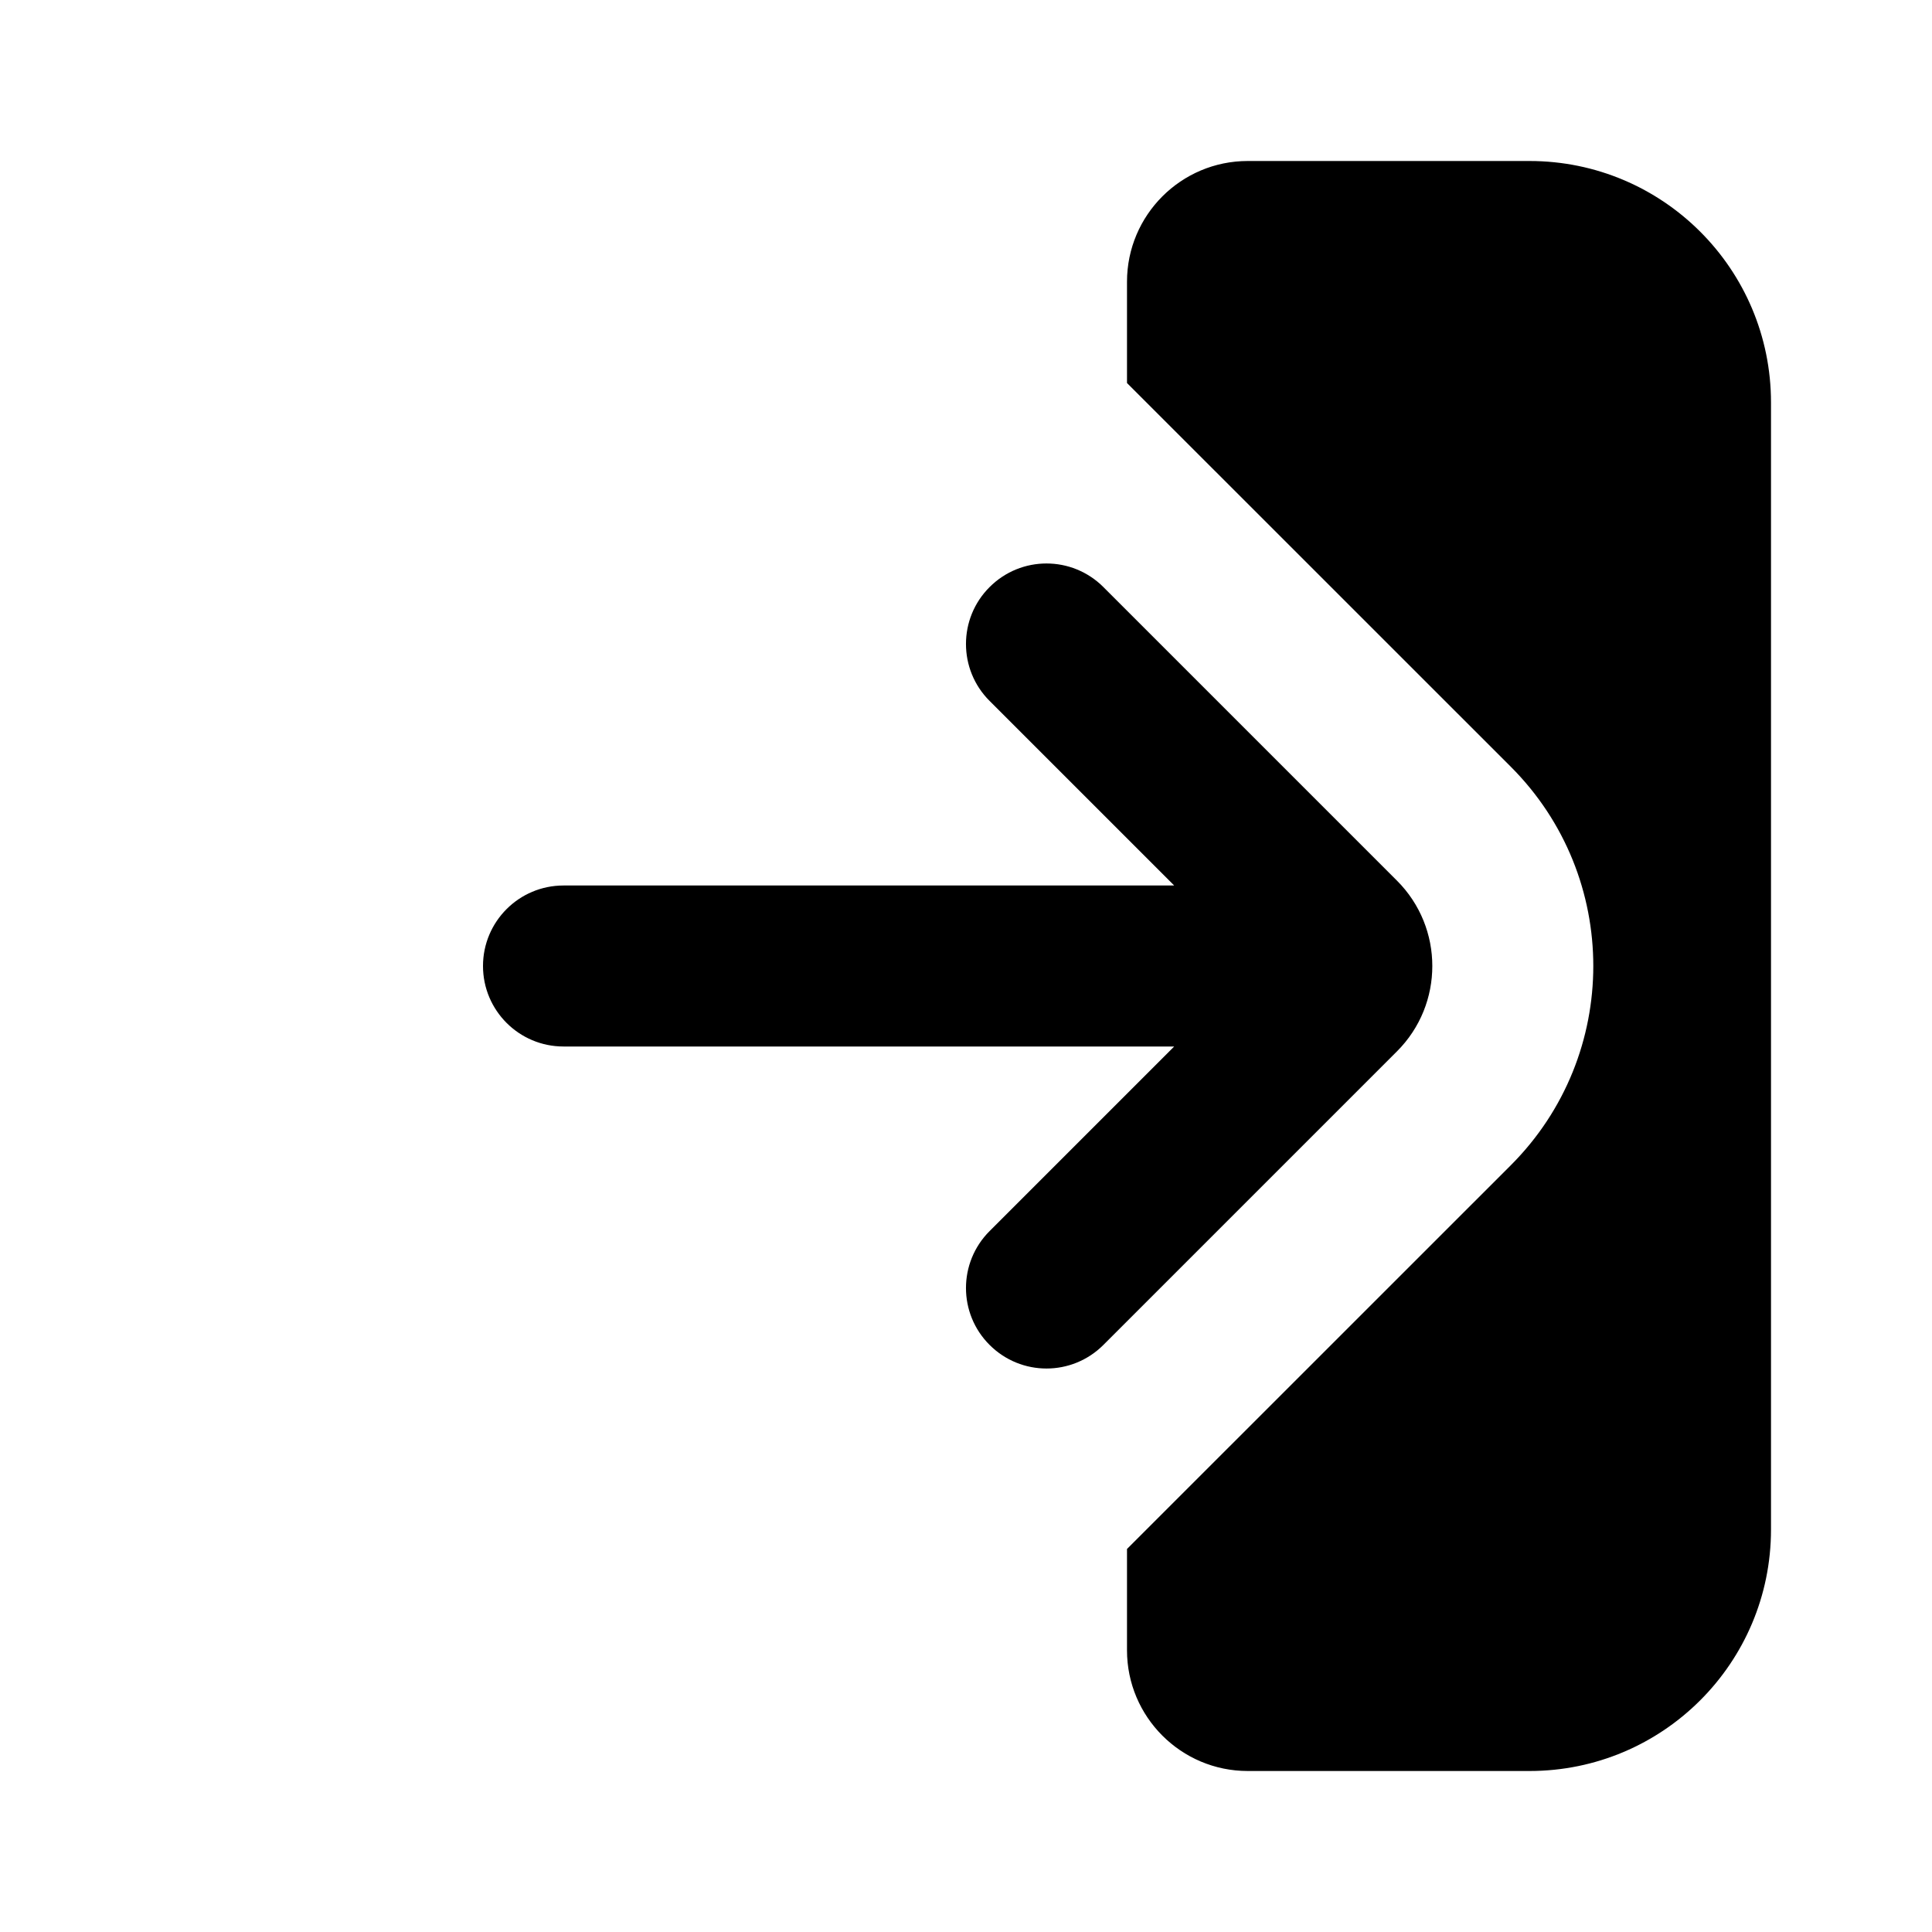
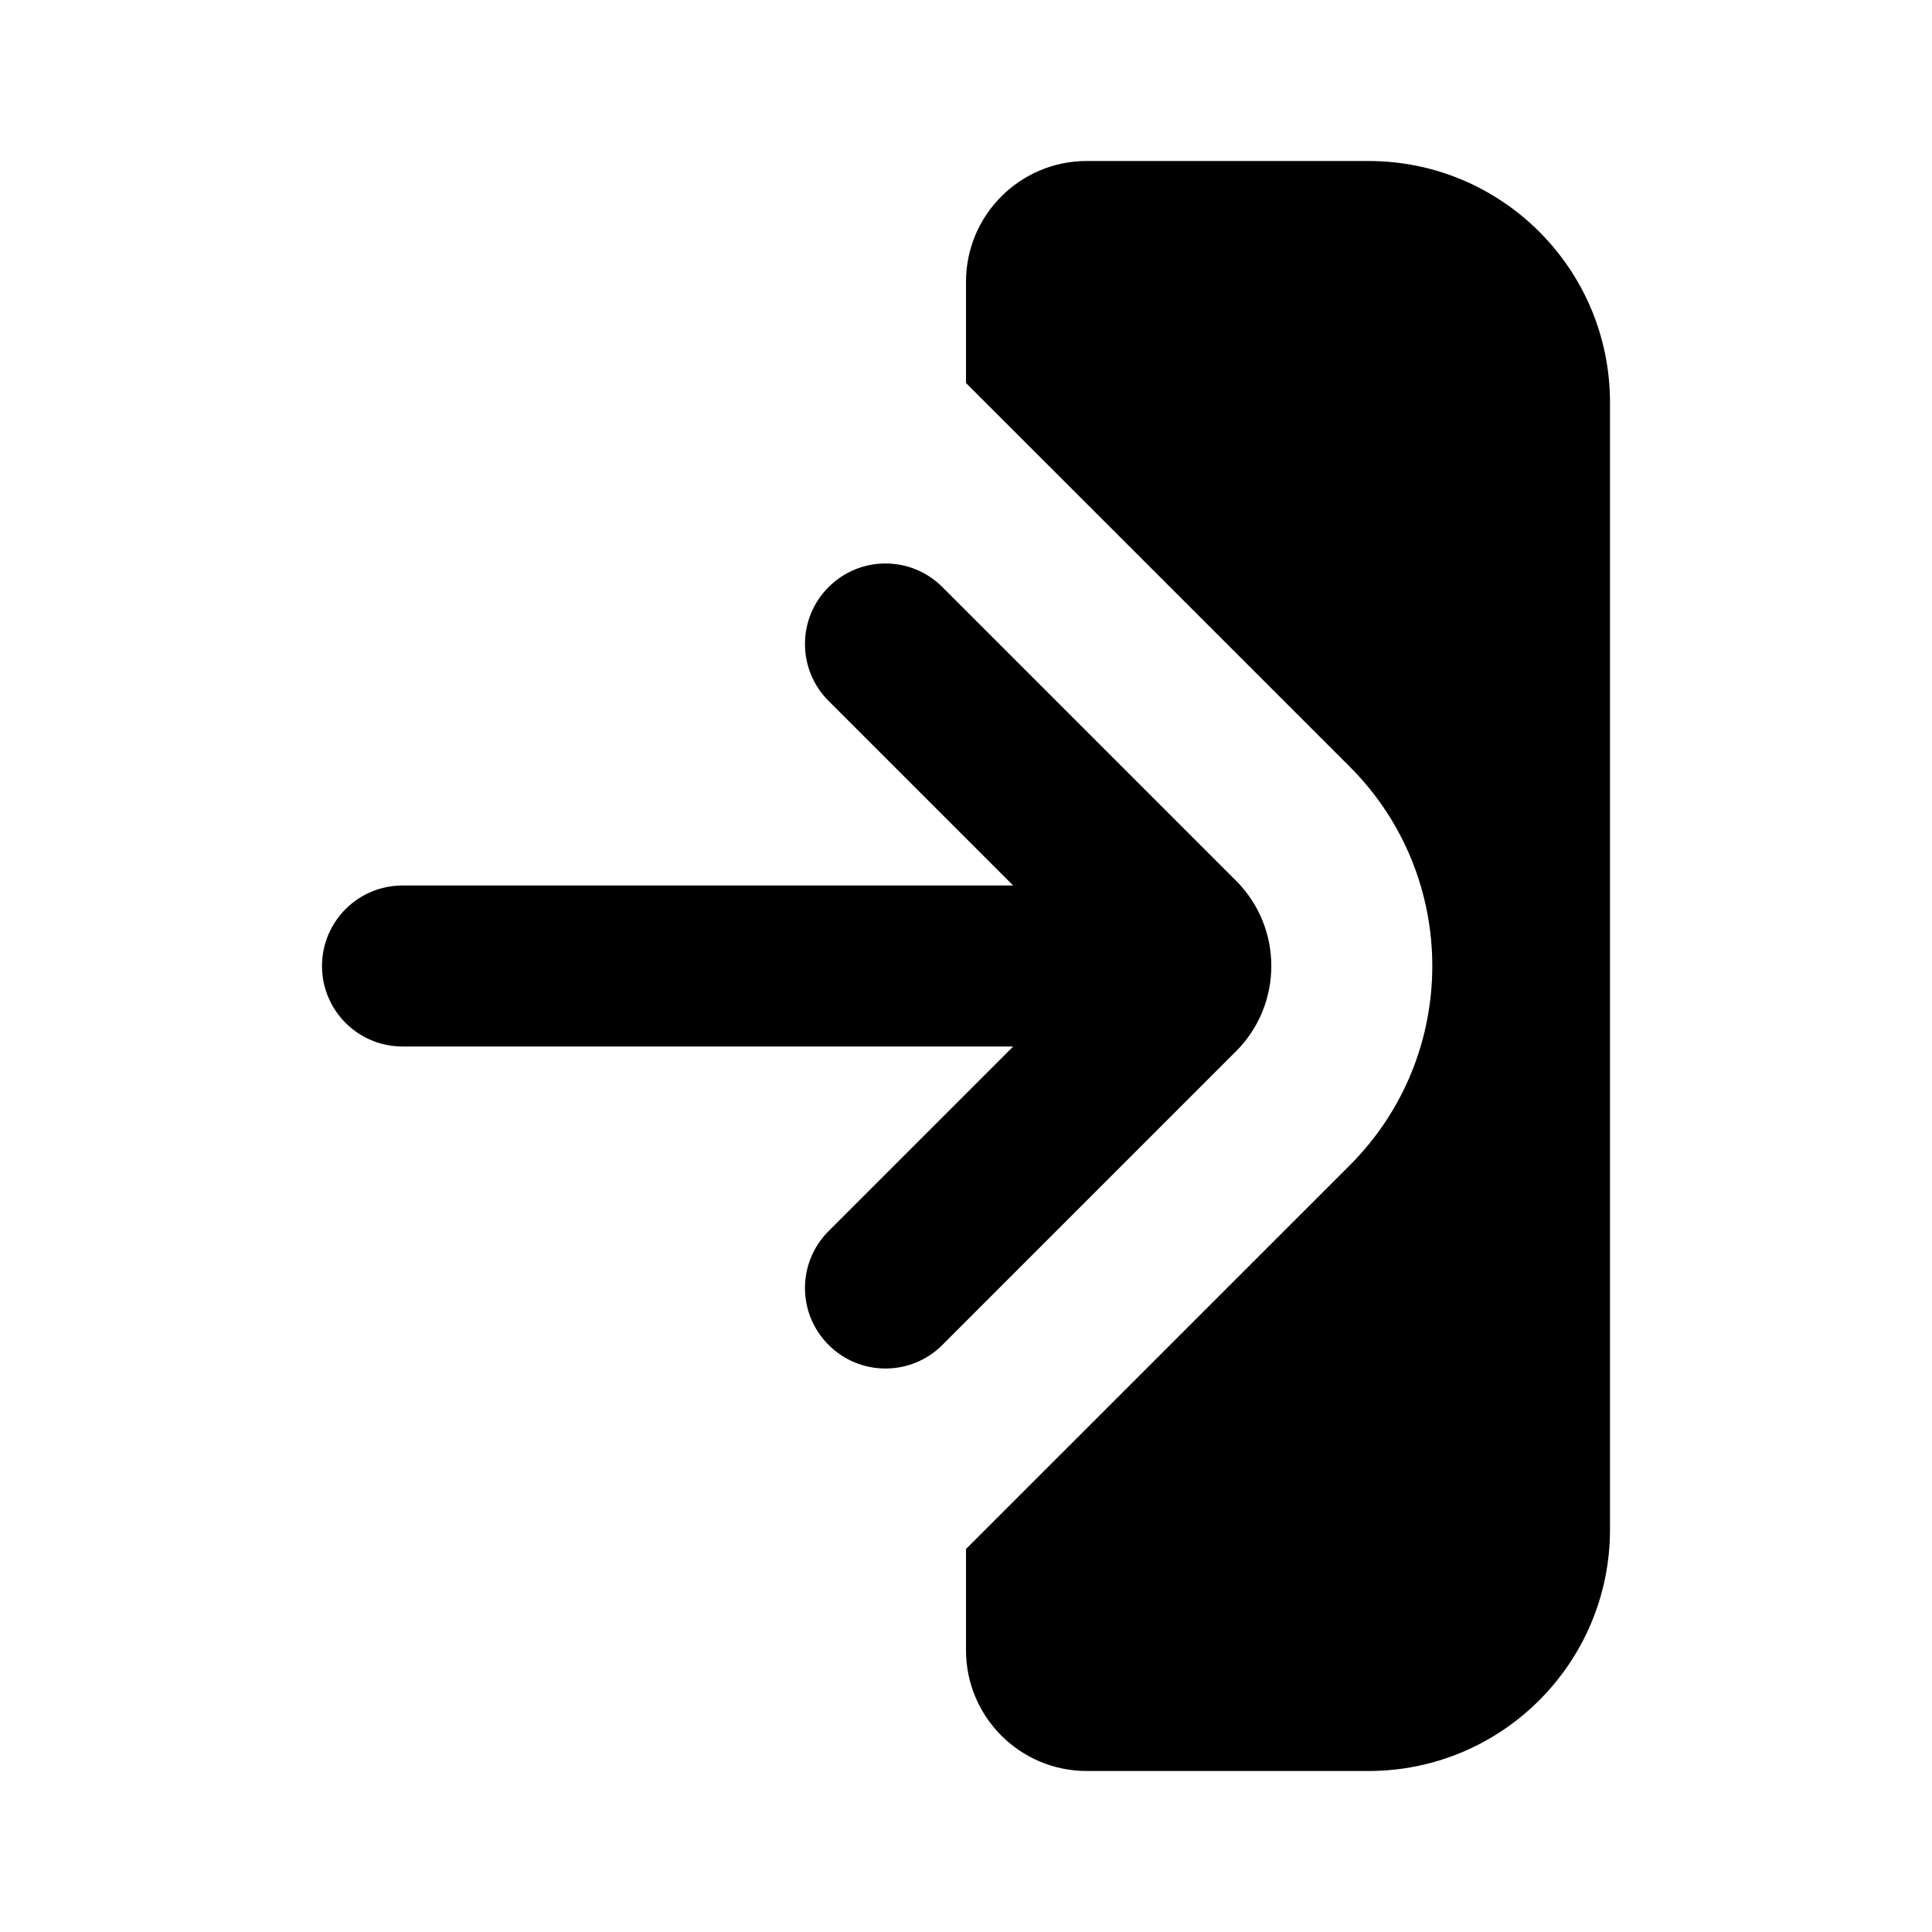
<svg xmlns="http://www.w3.org/2000/svg" width="24" height="24" viewBox="0 0 24 24" fill="none">
-   <path d="M18.768 14.475C20.134 13.108 20.134 10.892 18.768 9.525L14 4.758V3.5C14 2.672 14.672 2 15.5 2H19C20.657 2 22 3.343 22 5V19C22 20.657 20.657 22 19 22H15.5C14.672 22 14 21.328 14 20.5V19.242L18.768 14.475Z" fill="black" />
-   <path d="M6 12C6 11.448 6.448 11 7 11H14.586L12.293 8.707C11.902 8.317 11.902 7.683 12.293 7.293C12.684 6.902 13.316 6.902 13.707 7.293L17.354 10.94C17.939 11.525 17.939 12.475 17.354 13.06L13.707 16.707C13.316 17.098 12.684 17.098 12.293 16.707C11.902 16.317 11.902 15.684 12.293 15.293L14.586 13H7C6.448 13 6 12.552 6 12Z" fill="black" />
+   <path d="M16.768 14.475C18.134 13.108 18.134 10.892 16.768 9.525L12 4.758V3.5C12 2.672 12.672 2 13.5 2H17C18.657 2 20 3.343 20 5V19C20 20.657 18.657 22 17 22H13.5C12.672 22 12 21.328 12 20.5V19.242L16.768 14.475Z" fill="black" />
+   <path d="M4 12C4 11.448 4.448 11 5 11H12.586L10.293 8.707C9.902 8.317 9.902 7.683 10.293 7.293C10.684 6.902 11.316 6.902 11.707 7.293L15.354 10.94C15.939 11.525 15.939 12.475 15.354 13.06L11.707 16.707C11.316 17.098 10.684 17.098 10.293 16.707C9.902 16.317 9.902 15.684 10.293 15.293L12.586 13H5C4.448 13 4 12.552 4 12Z" fill="black" />
</svg>
